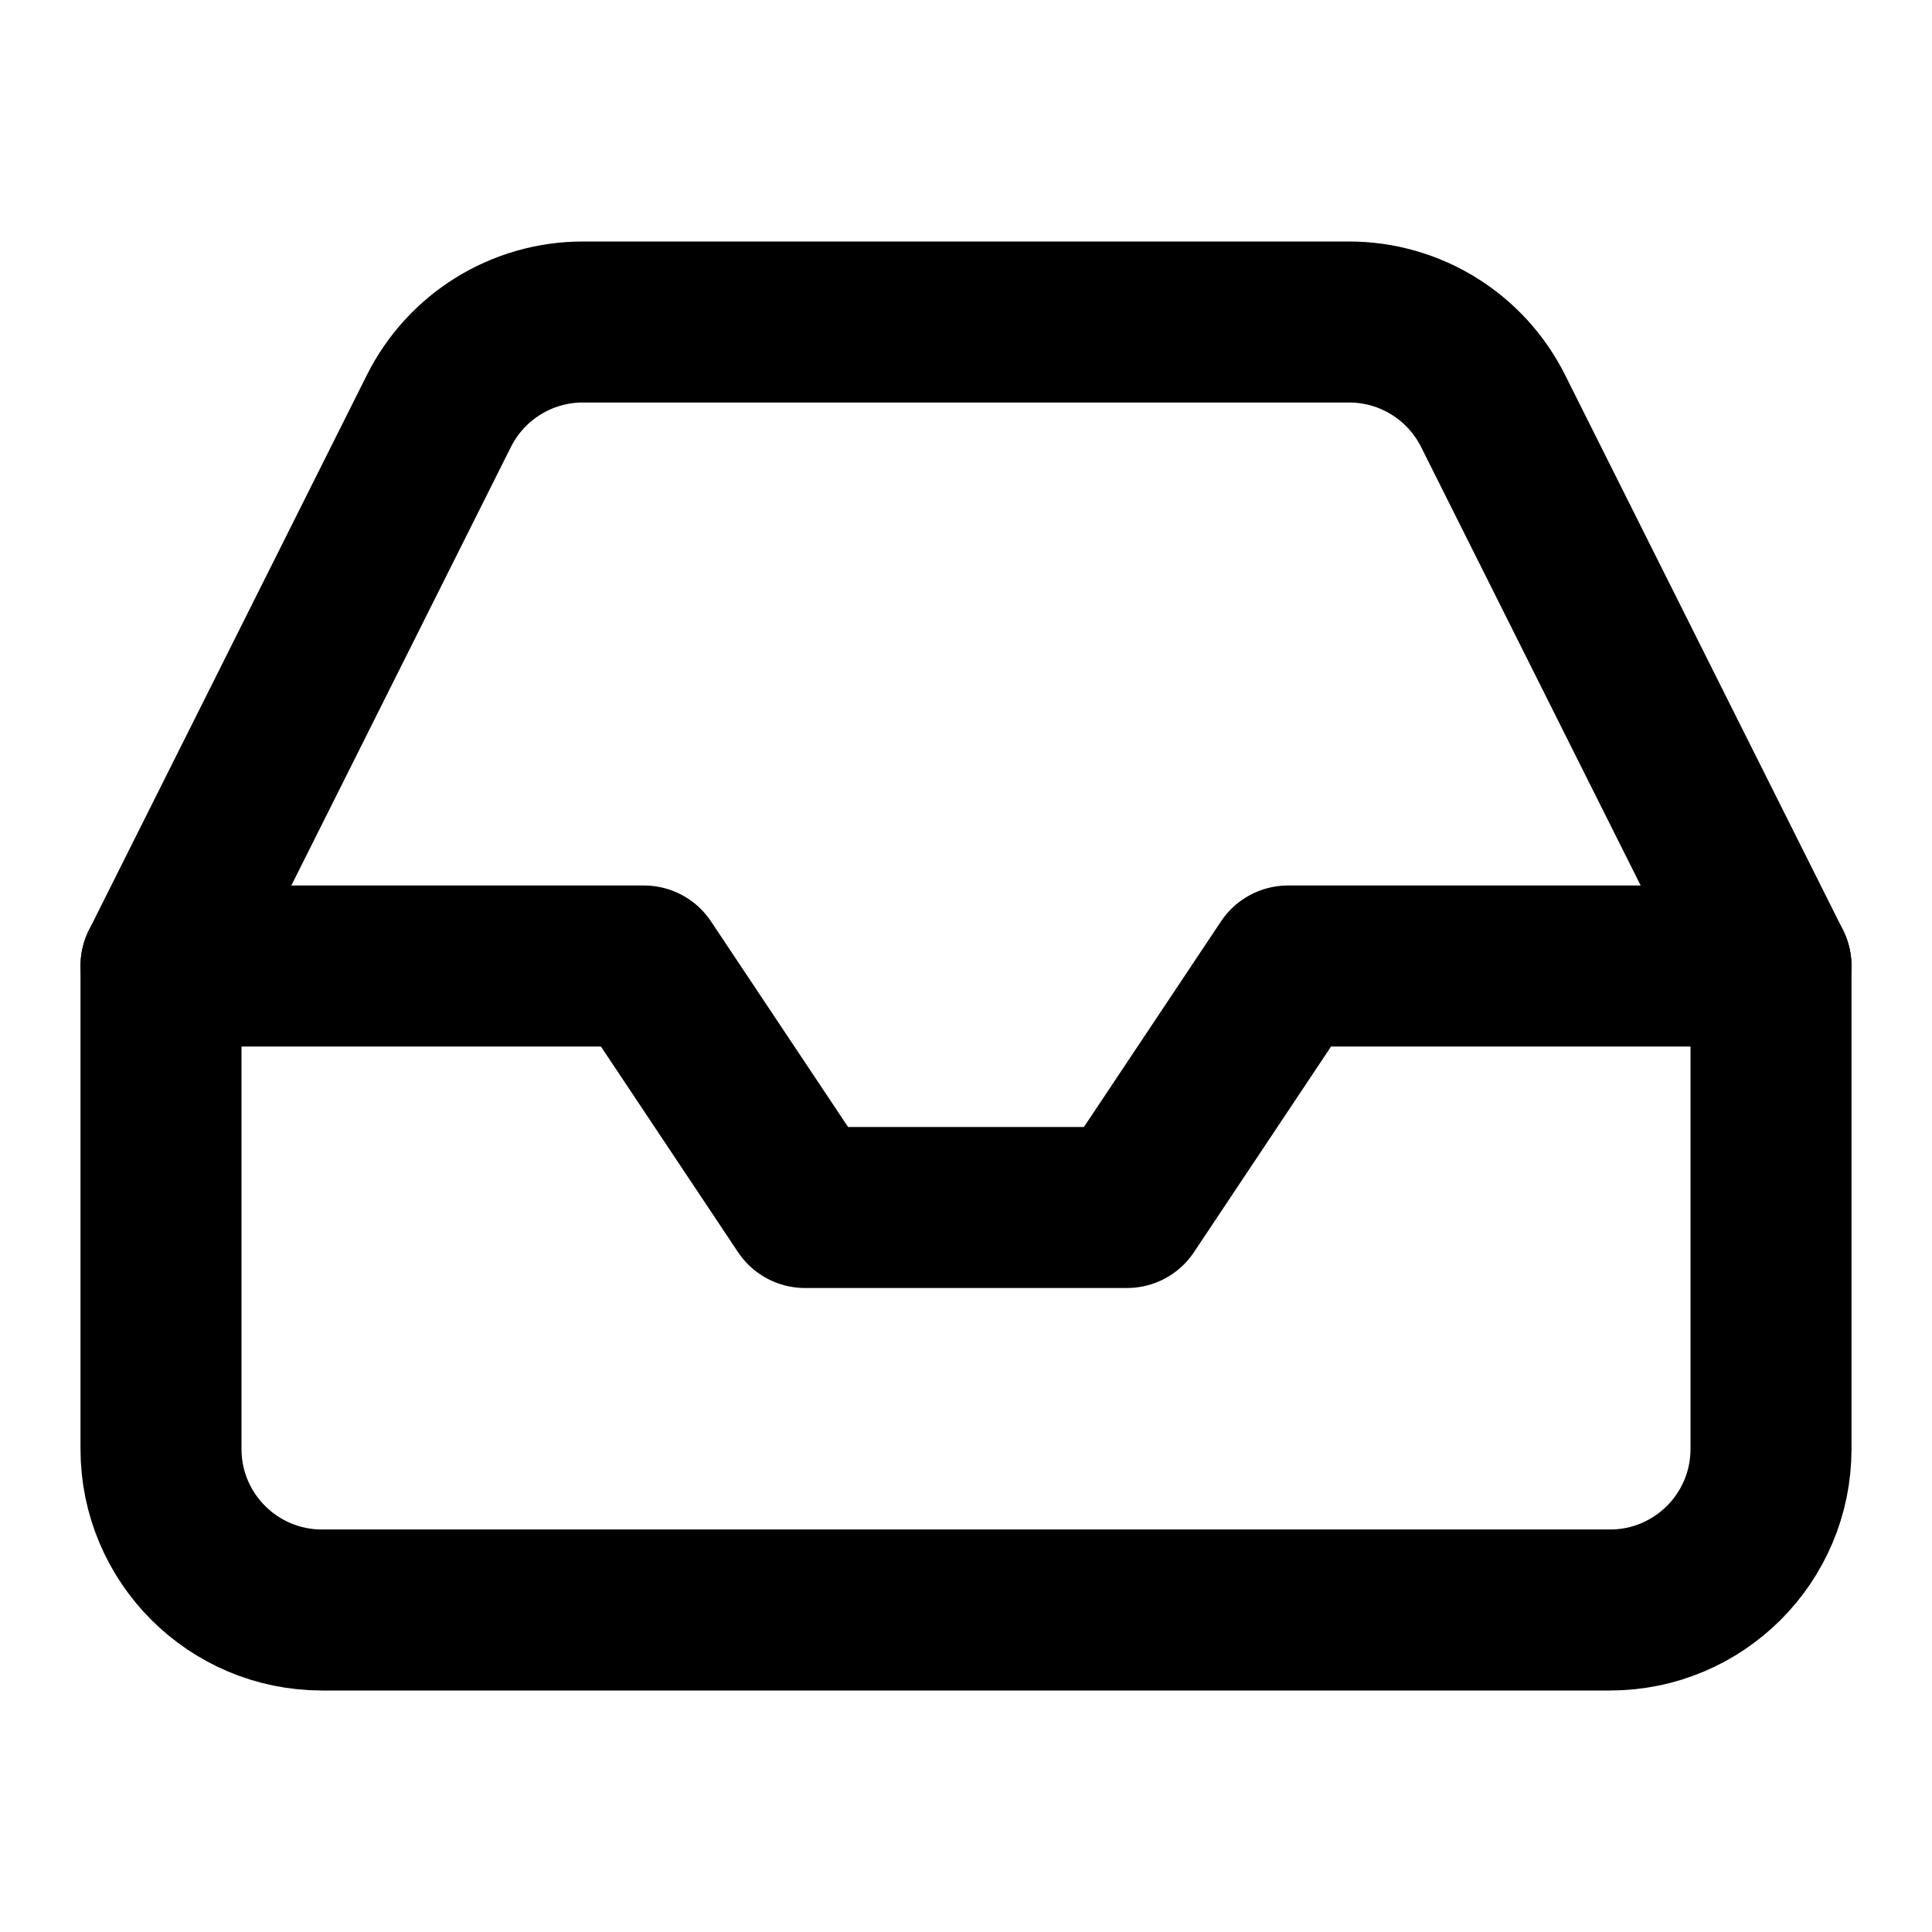
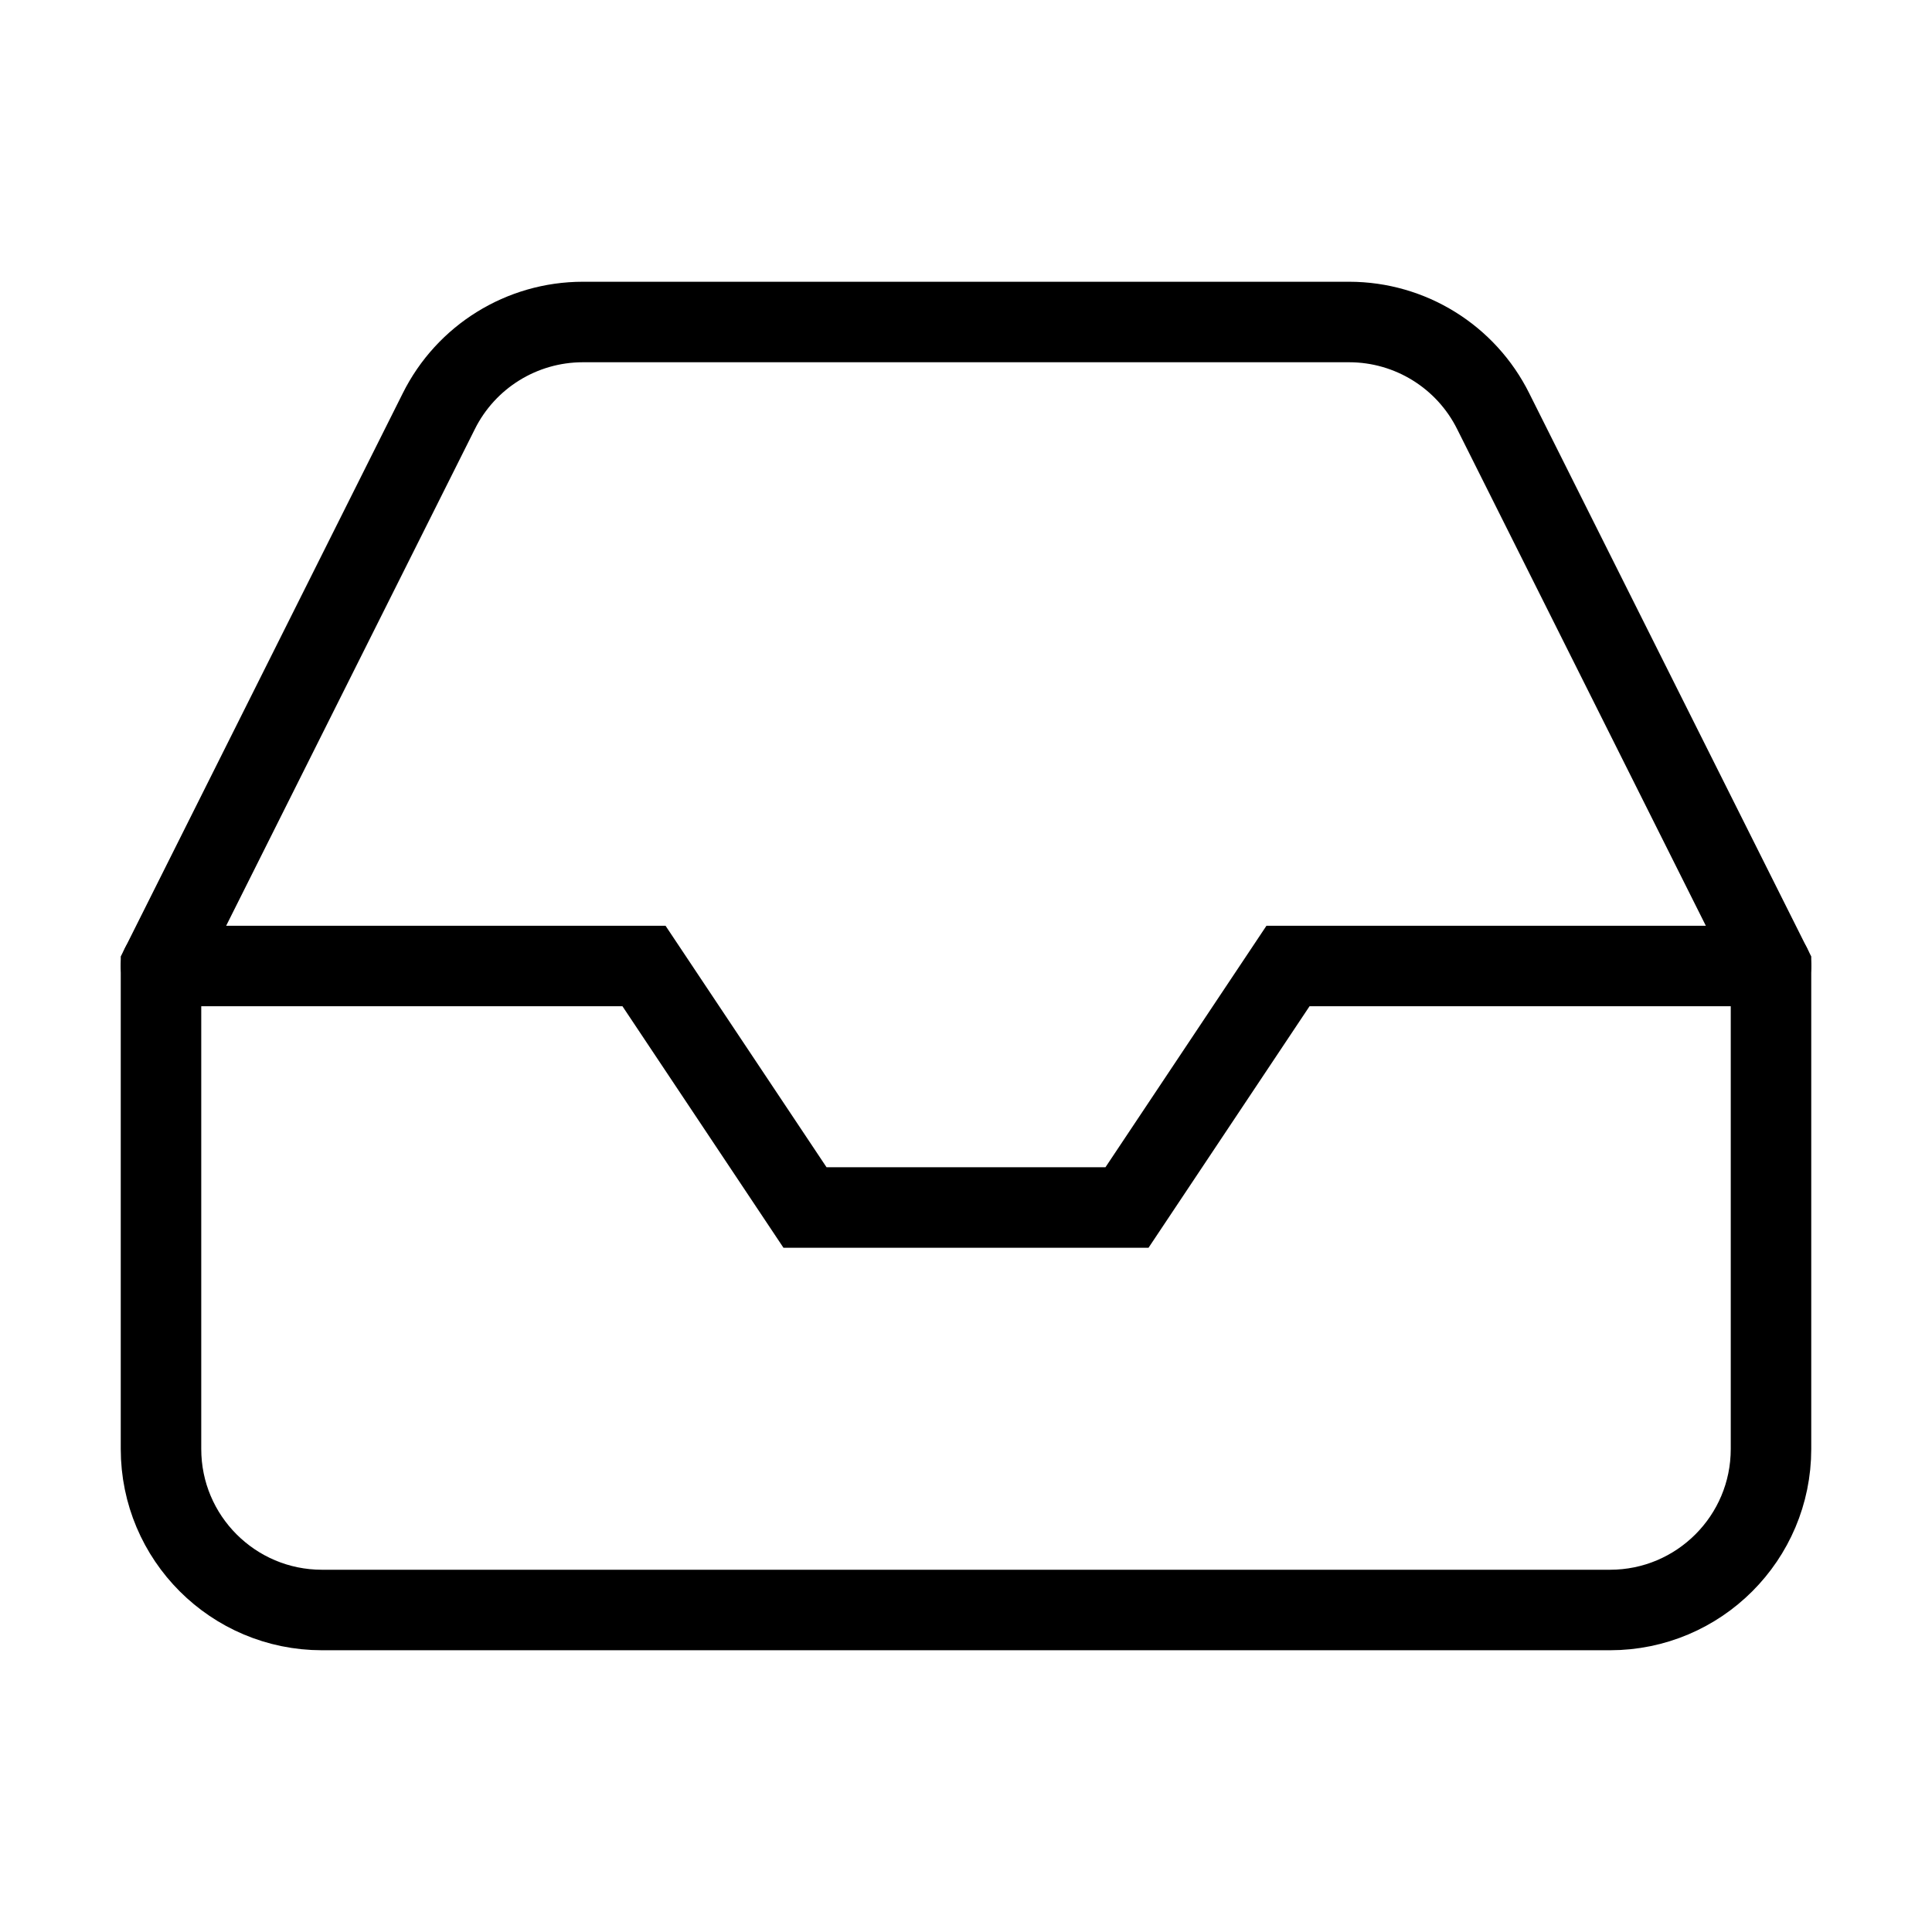
- <svg xmlns="http://www.w3.org/2000/svg" width="24" height="24" viewBox="0 0 24 24" fill="none" stroke="currentColor" stroke-width="2" stroke-linecap="round" stroke-linejoin="round" class="feather feather-inbox">
+ <svg xmlns="http://www.w3.org/2000/svg" width="24" height="24" viewBox="0 0 24 24" fill="none" stroke="currentColor" strokeWidth="2" stroke-linecap="round" strokeLinejoin="round" class="feather feather-inbox">
  <polyline points="22 12 16 12 14 15 10 15 8 12 2 12" />
  <path d="M5.45 5.11L2 12v6a2 2 0 0 0 2 2h16a2 2 0 0 0 2-2v-6l-3.45-6.89A2 2 0 0 0 16.76 4H7.24a2 2 0 0 0-1.79 1.11z" />
</svg>
